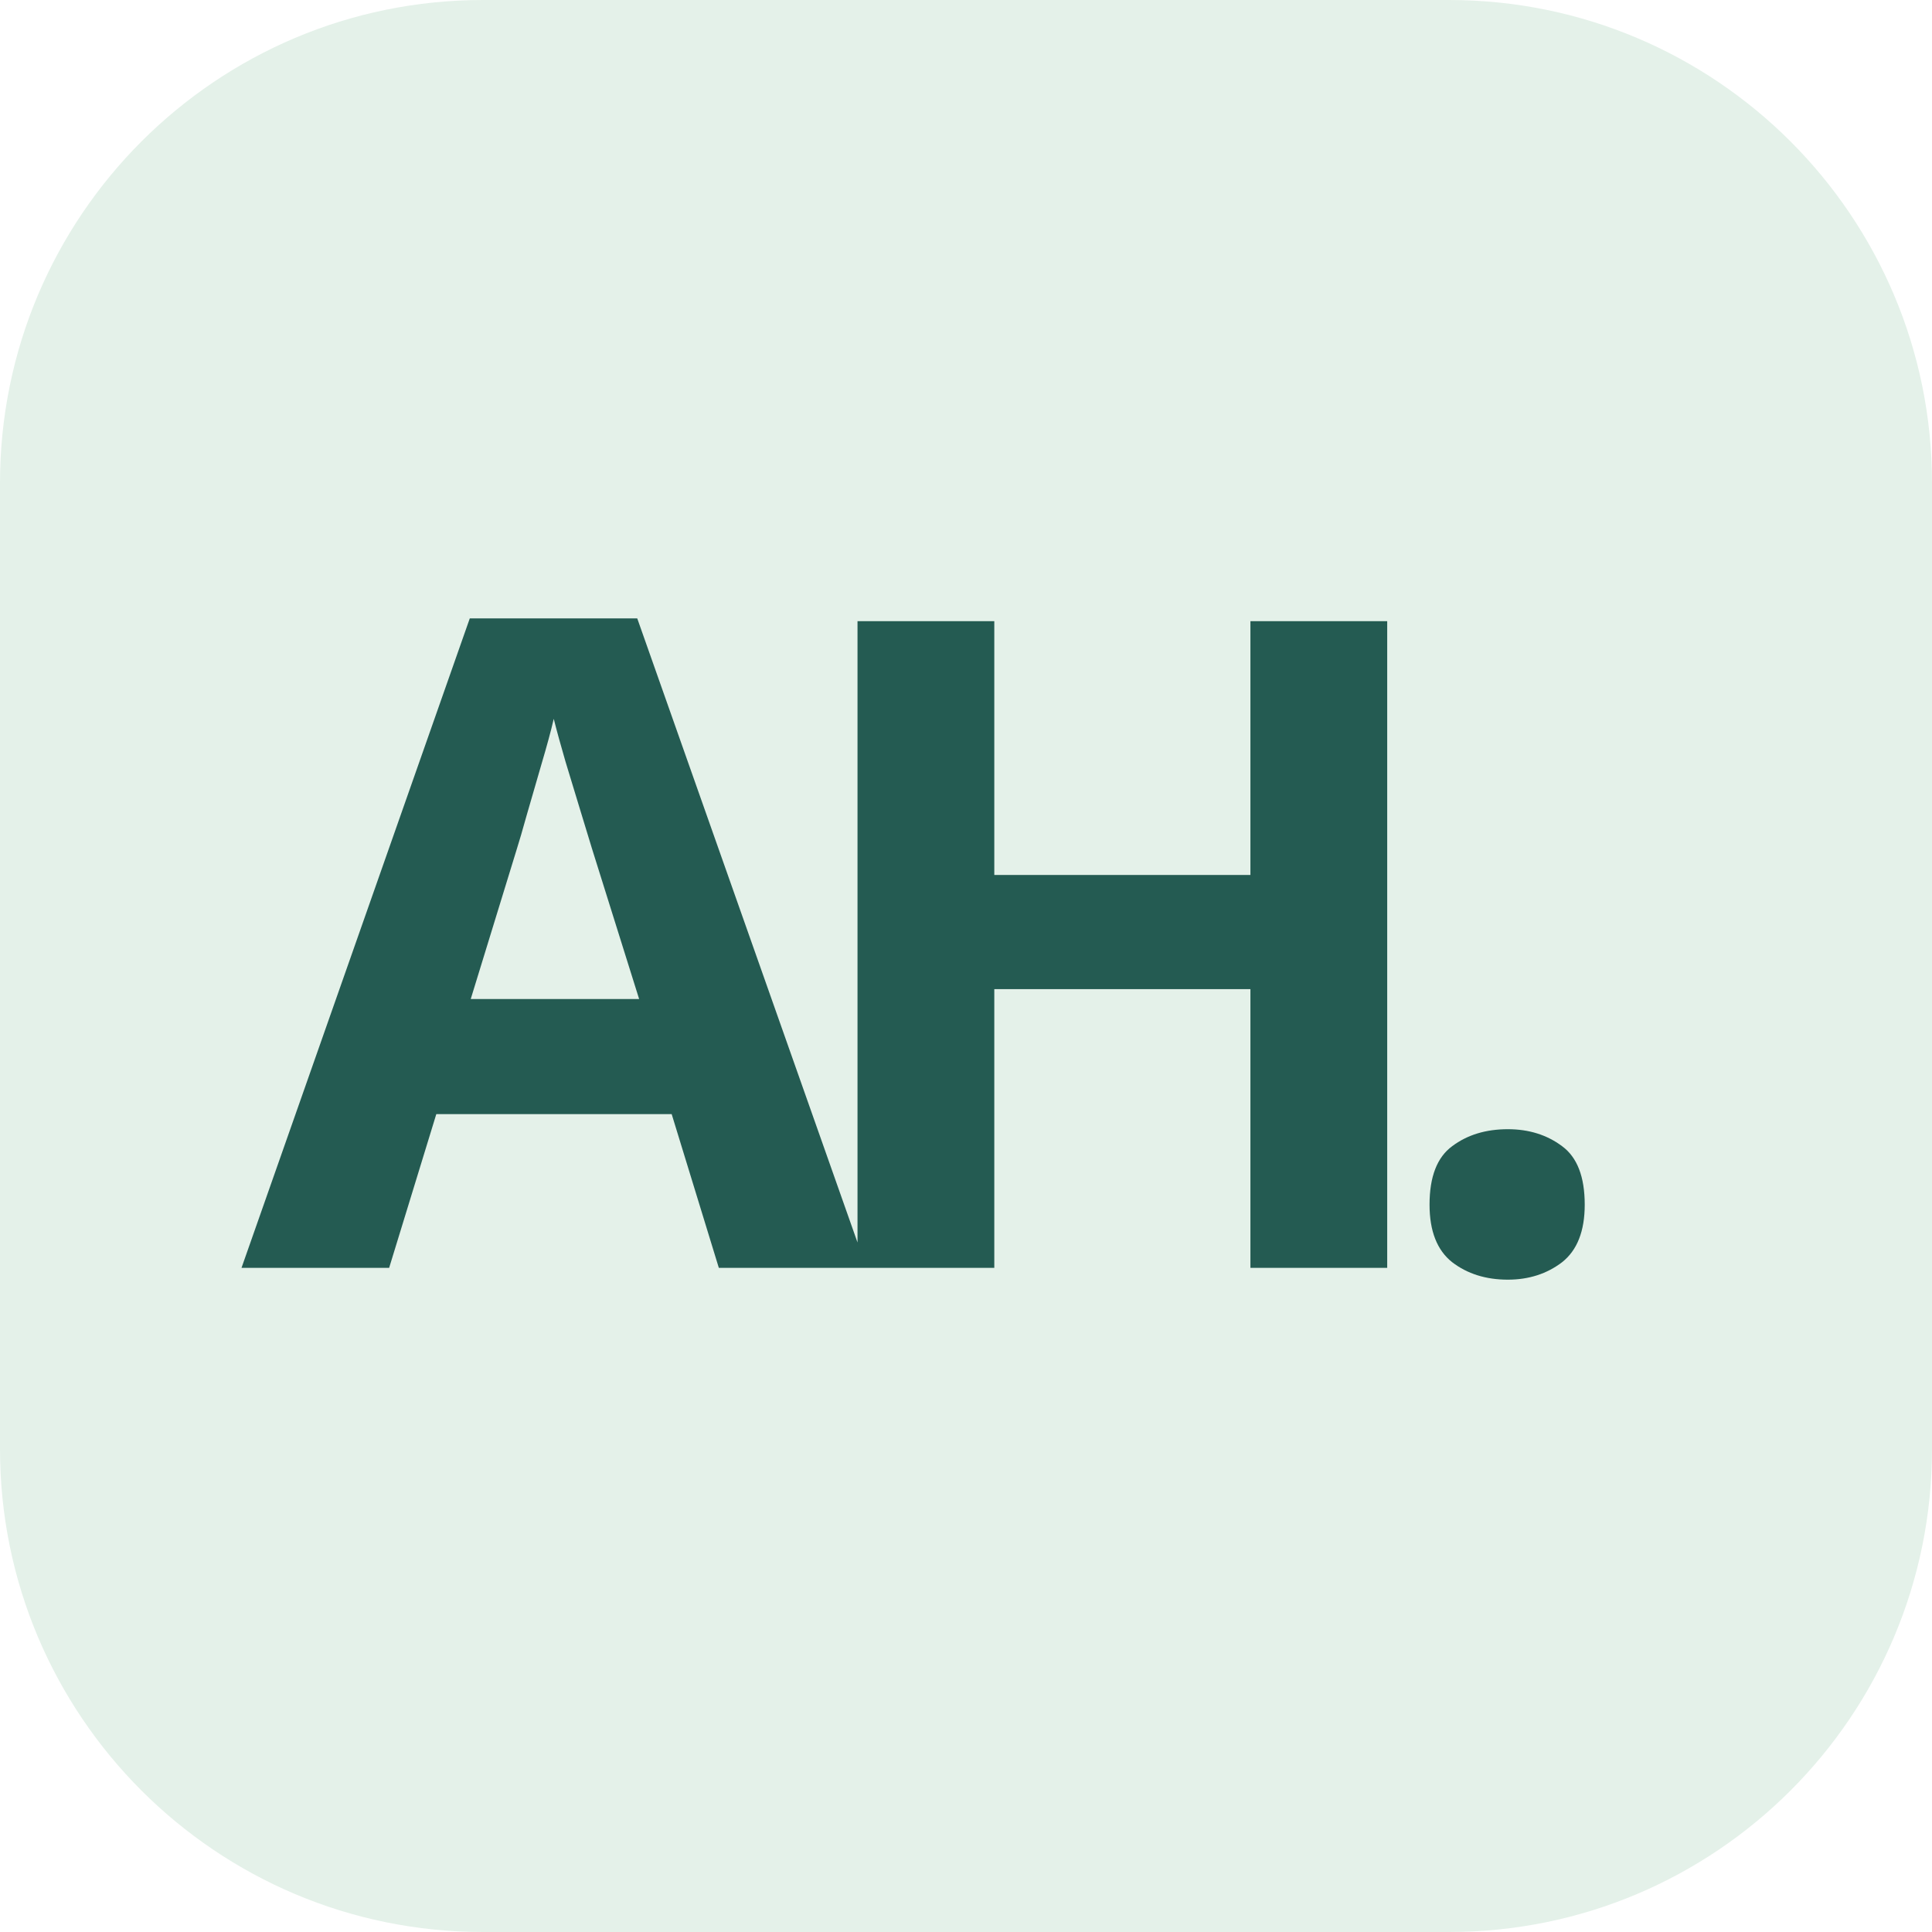
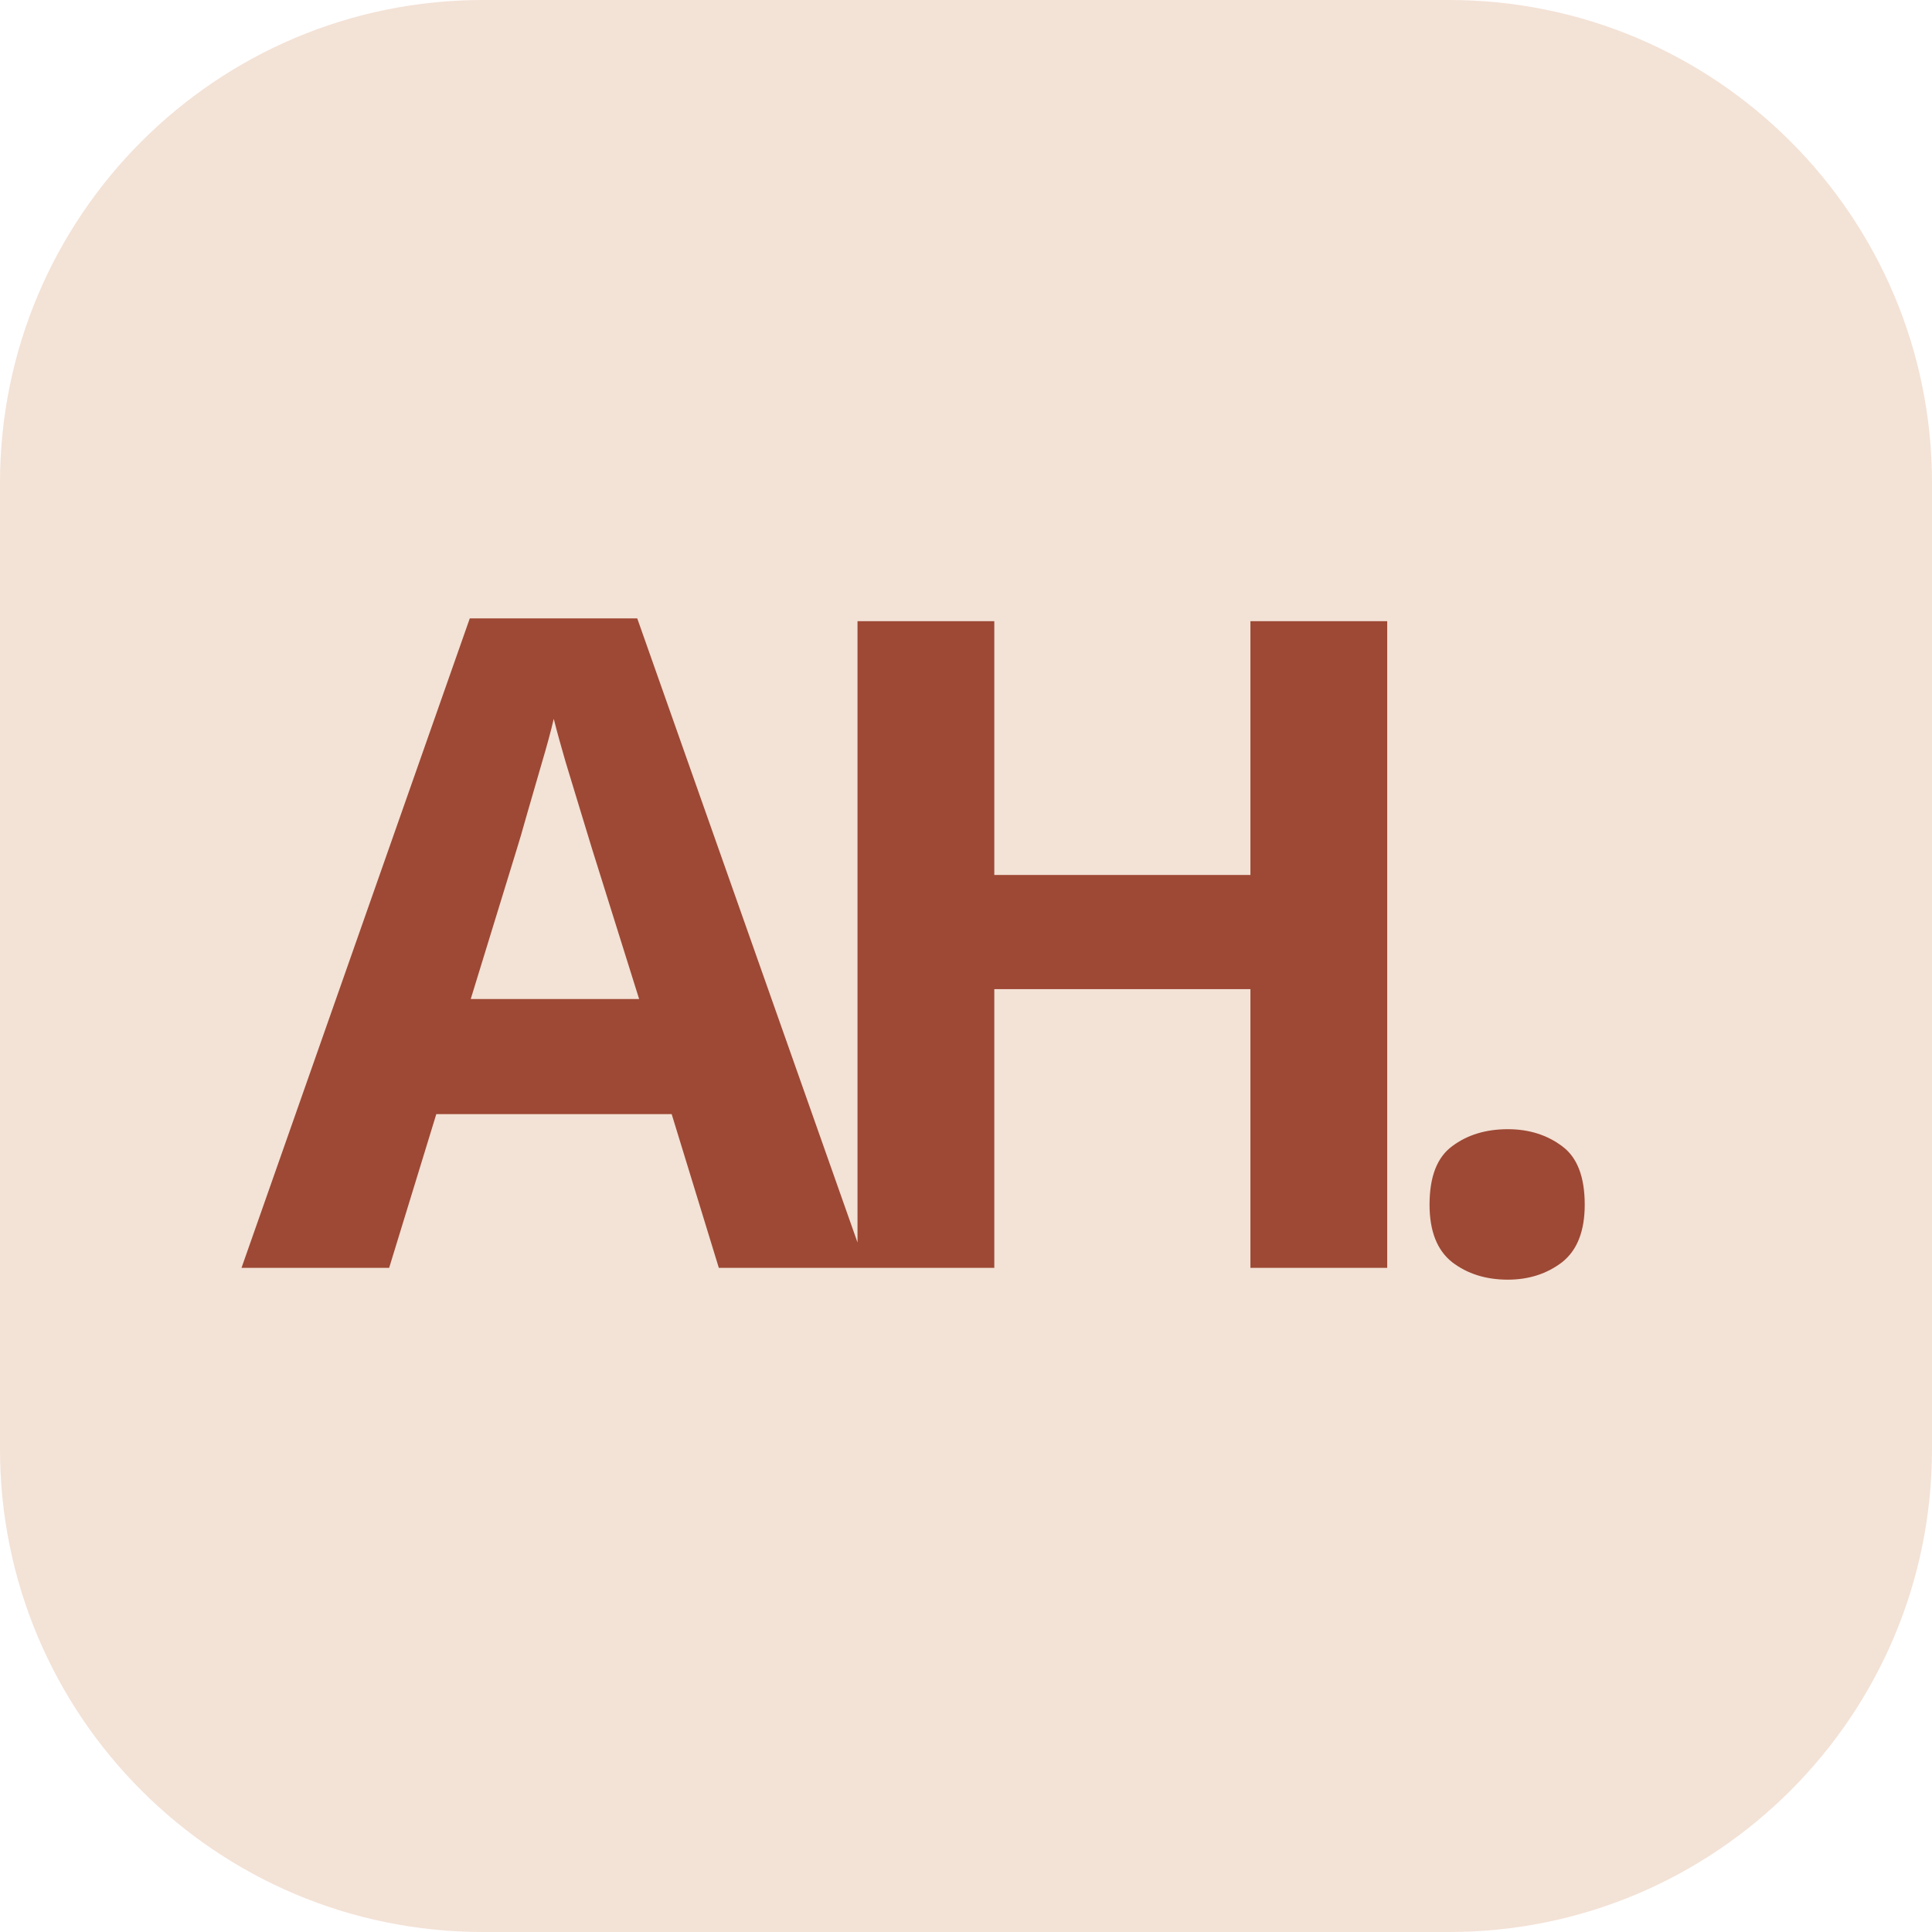
<svg xmlns="http://www.w3.org/2000/svg" viewBox="0 0 64 64">
-   <rect width="64" height="64" rx="16" fill="#e4f1e9" />
-   <text x="8" y="42" fill="#245b52" font-family="system-ui,sans-serif" font-weight="800" font-size="30" letter-spacing="-3">AH.</text>
+   <rect width="64" height="64" rx="16" fill="#f3e2d6" />
+   <text x="8" y="42" fill="#9d4935" font-family="system-ui,sans-serif" font-weight="800" font-size="30" letter-spacing="-3">AH.</text>
</svg>
